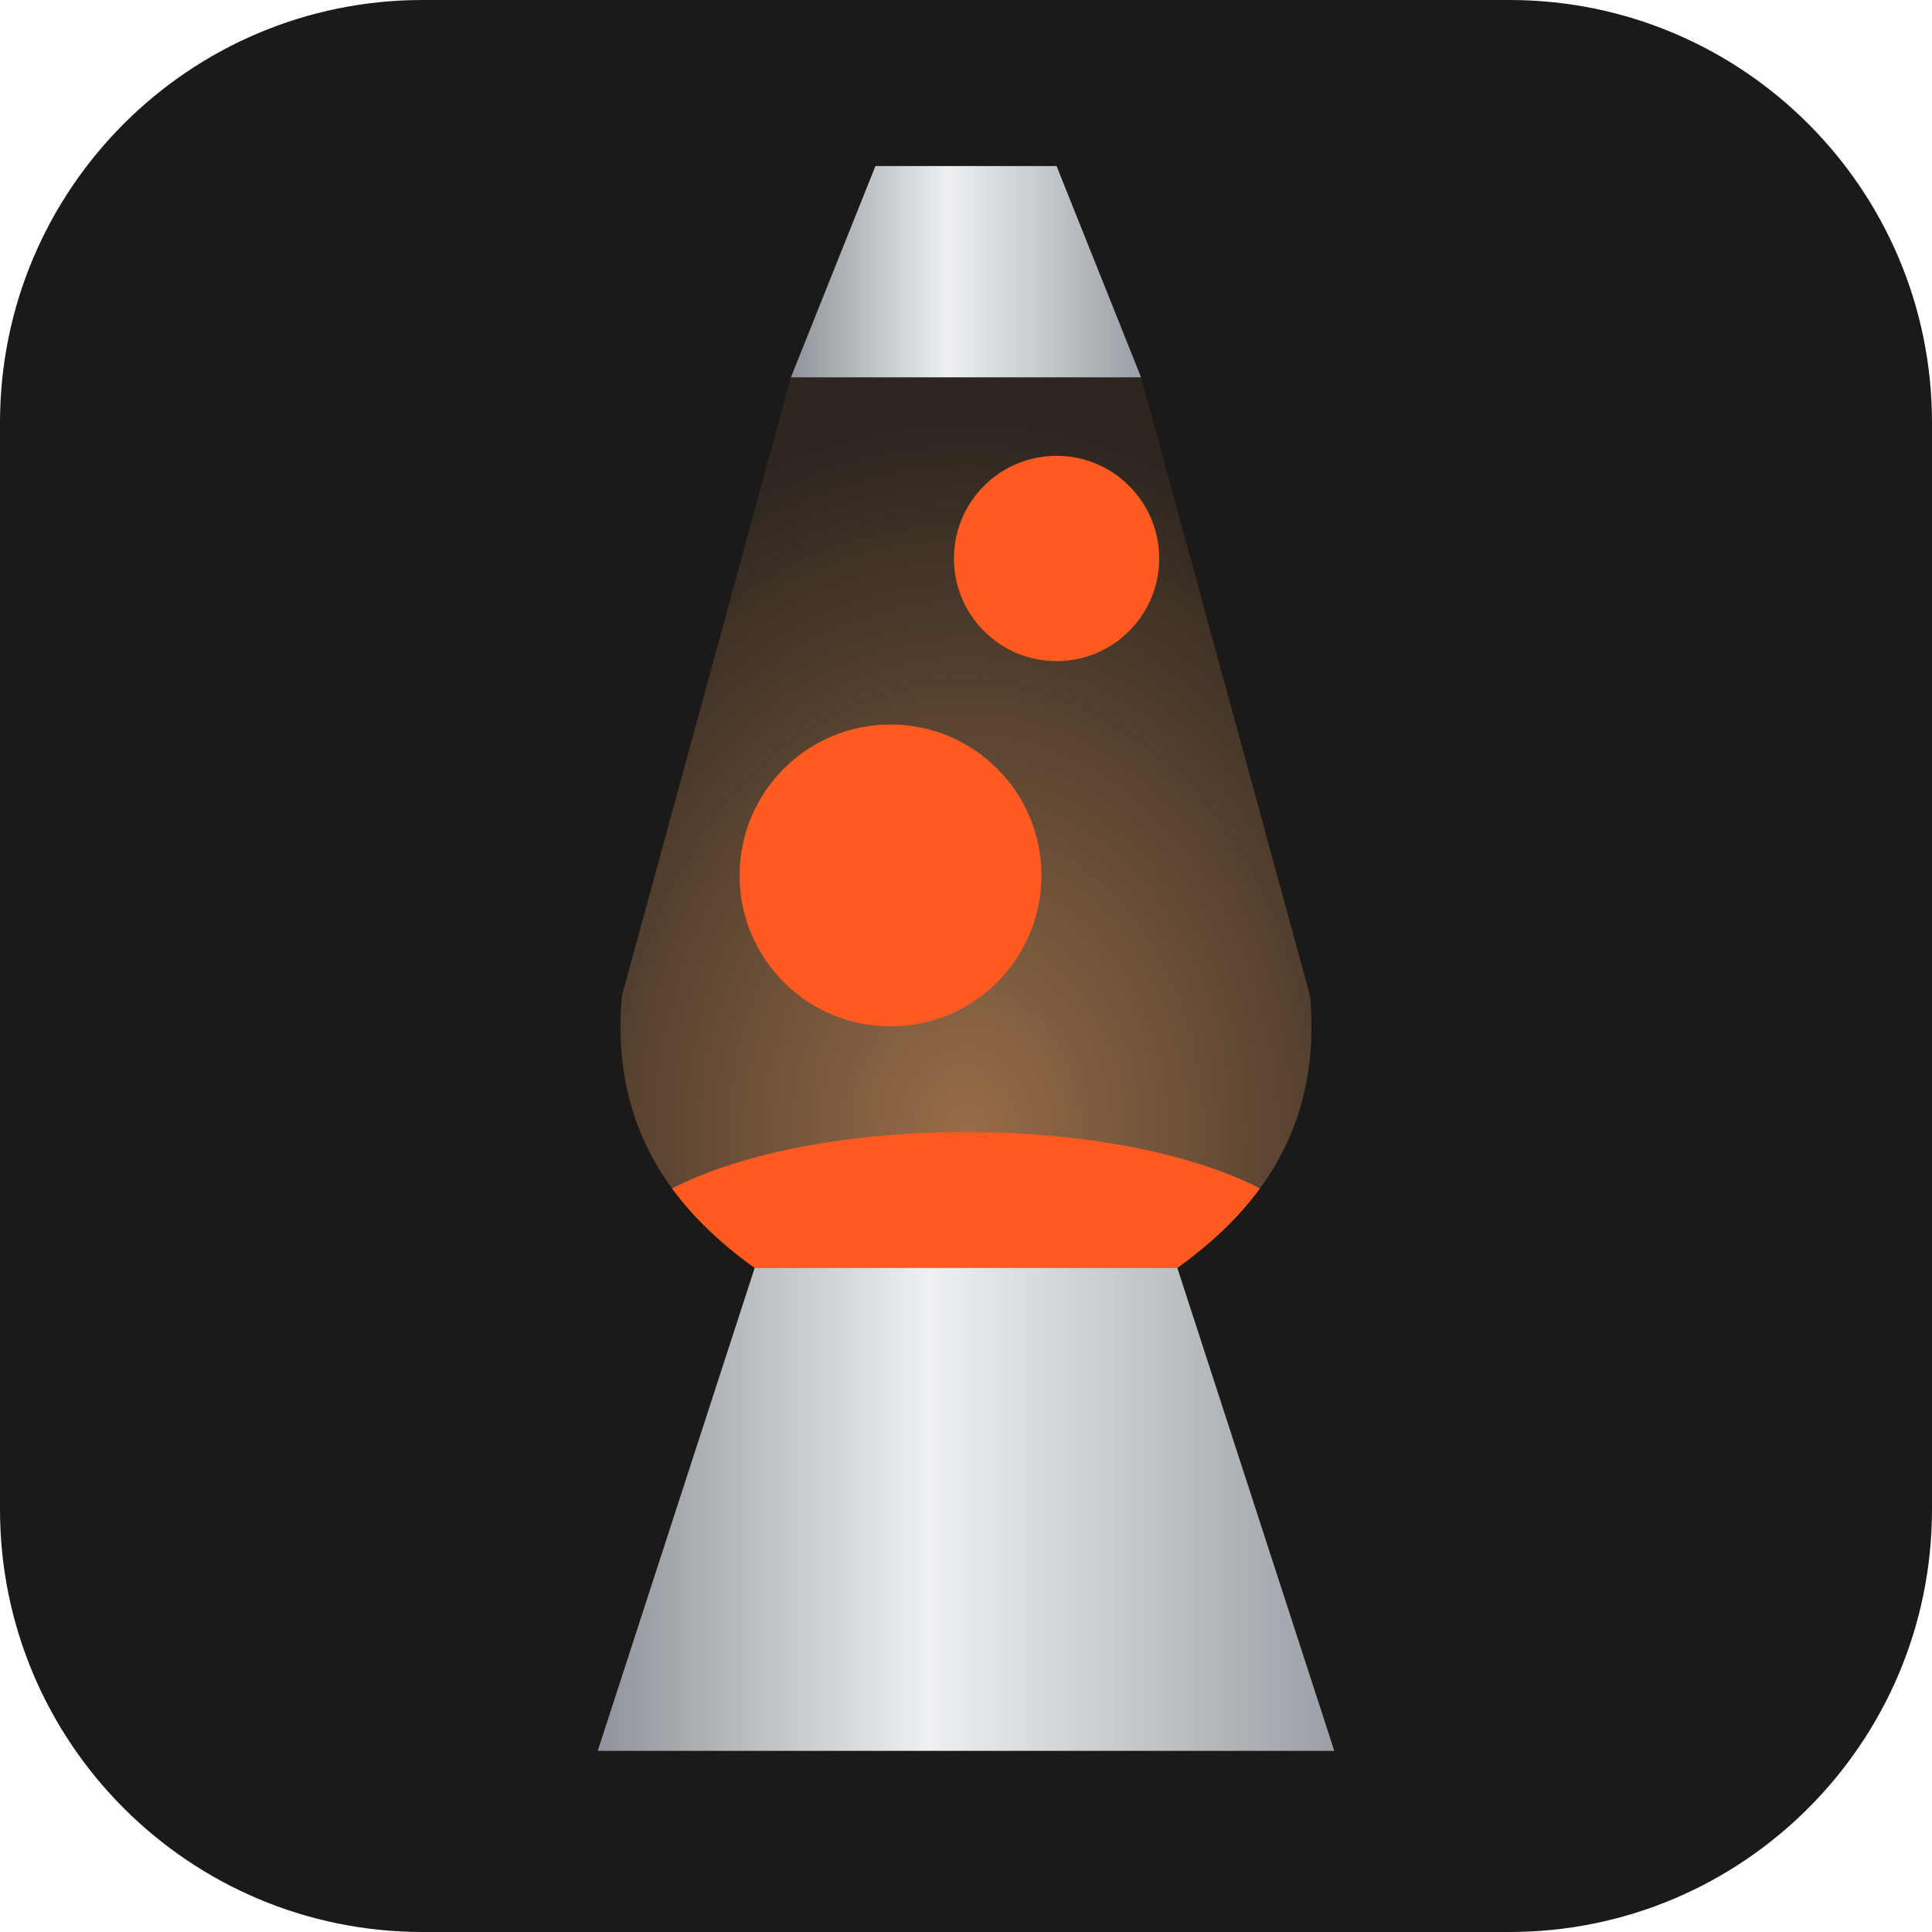
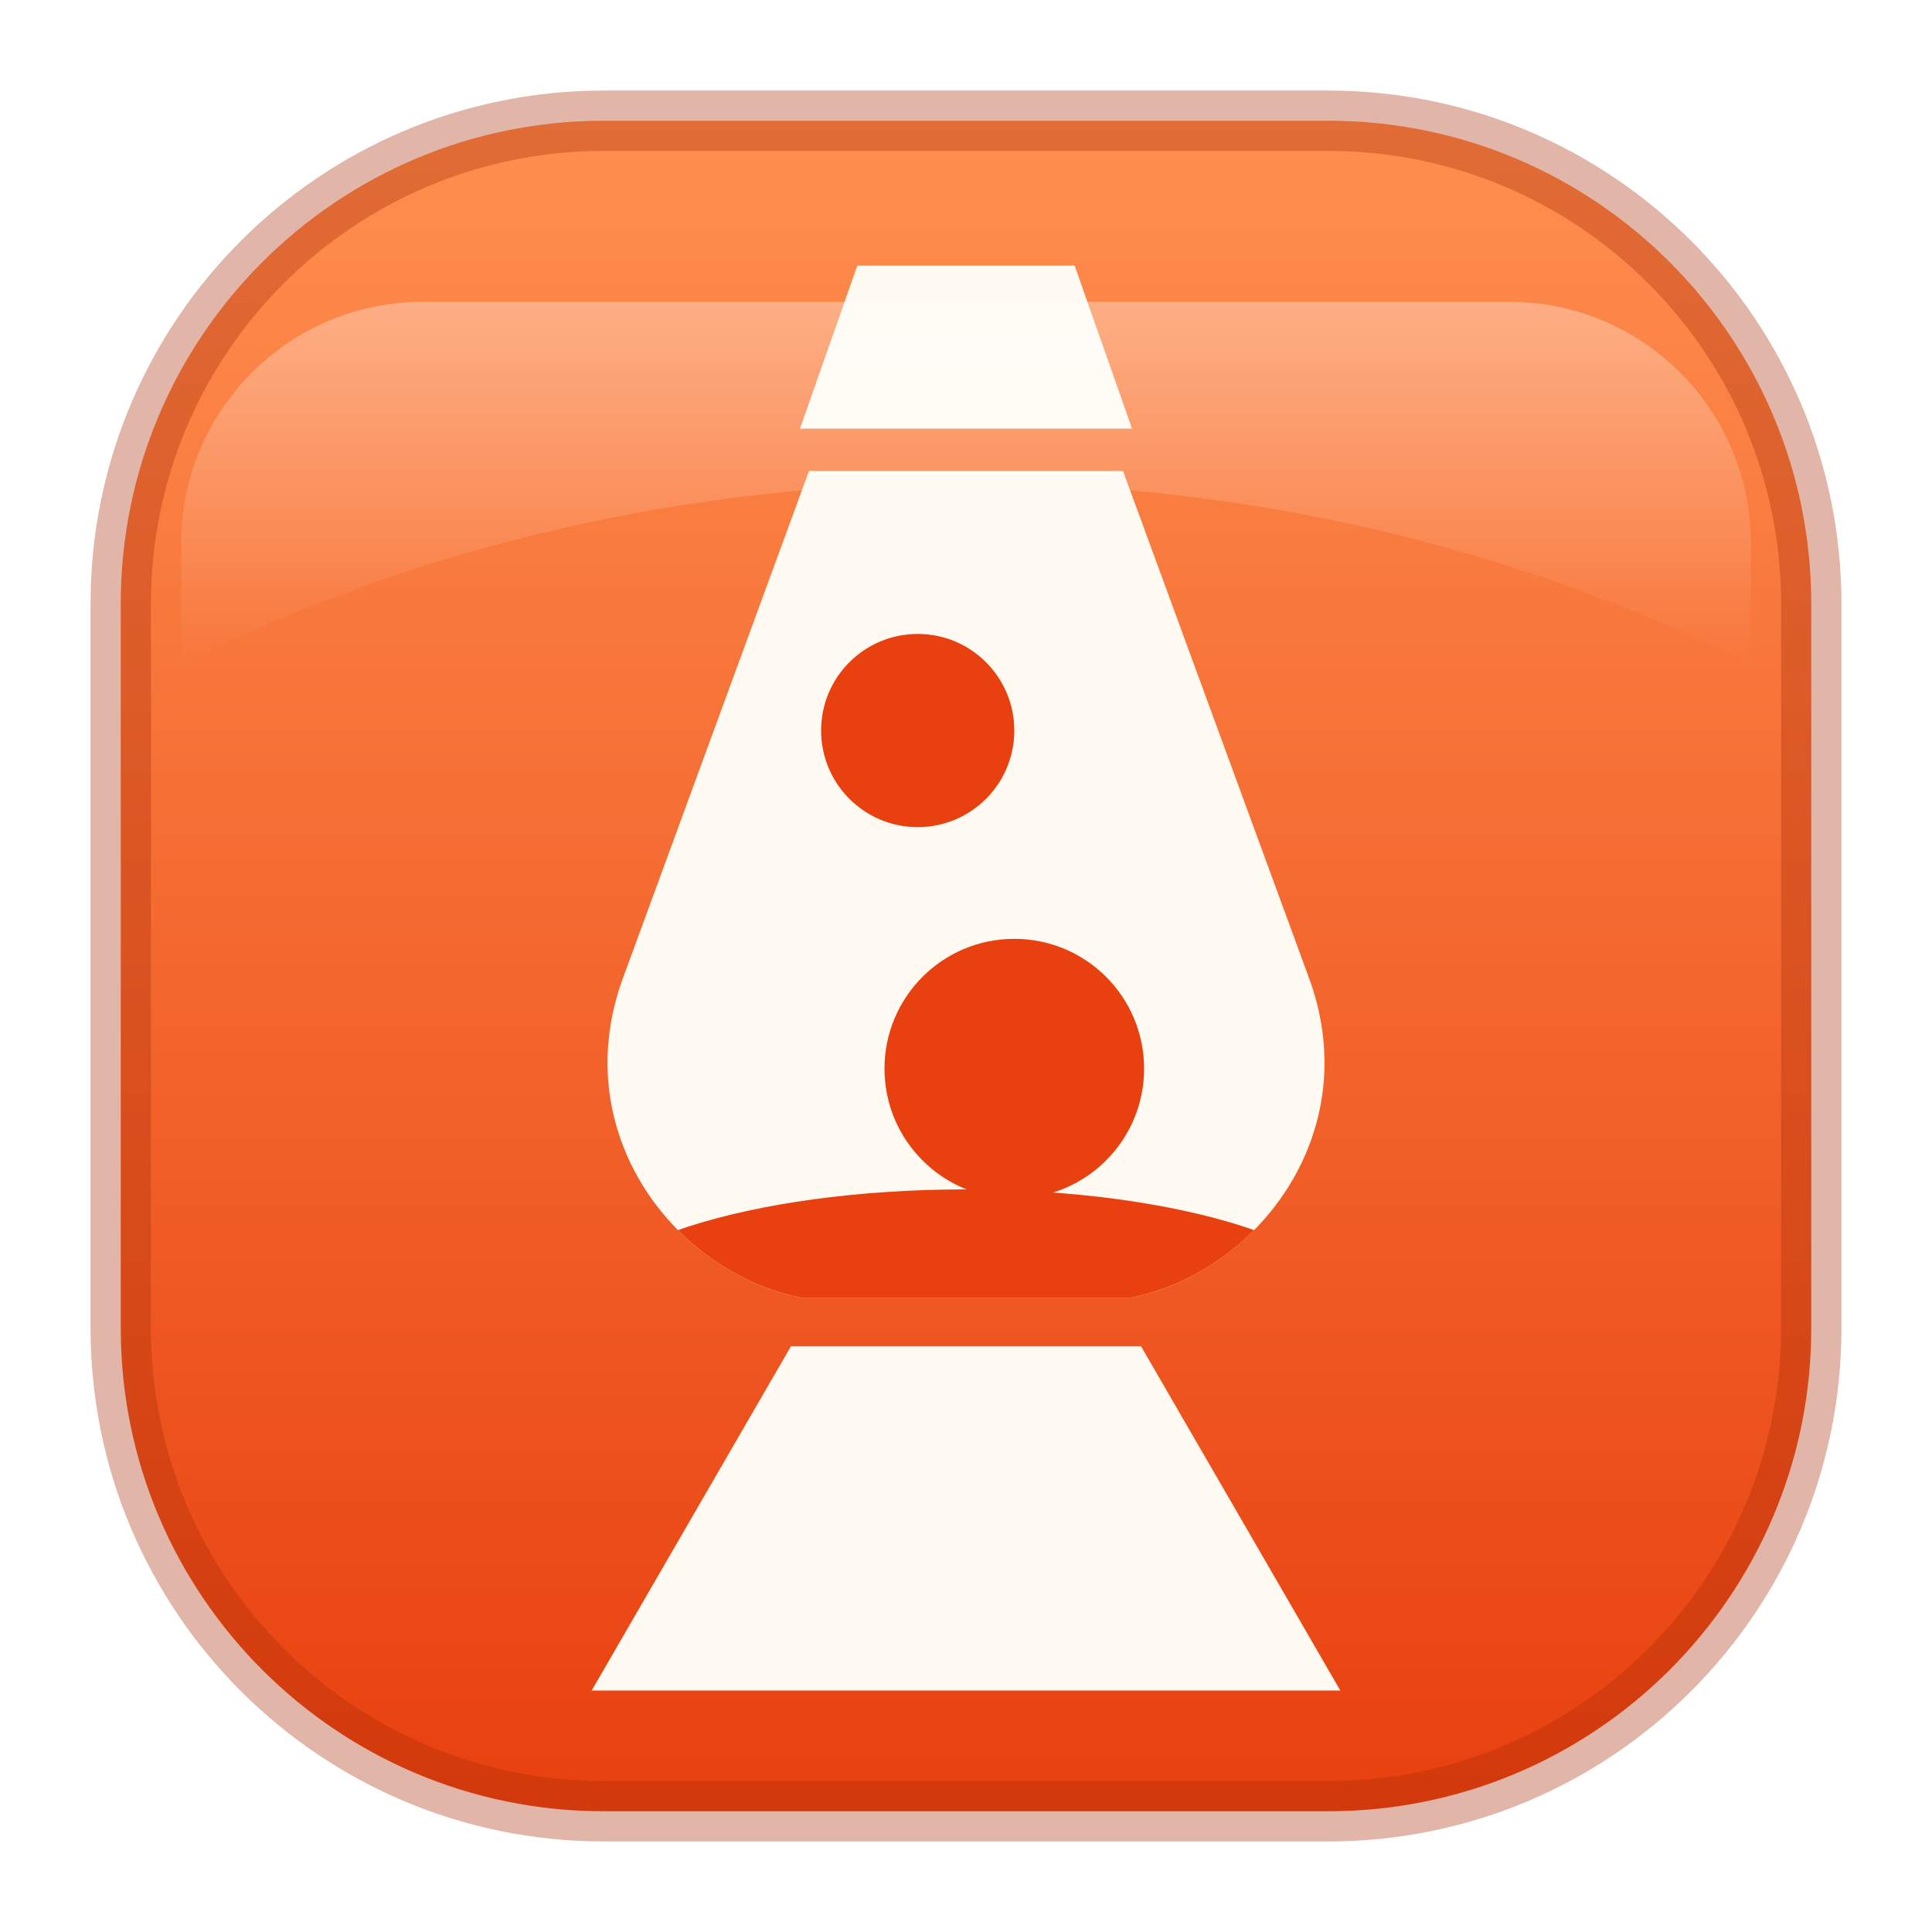
<svg xmlns="http://www.w3.org/2000/svg" viewBox="0 0 64 64">
  <defs>
-     <linearGradient id="metal" x1="0" y1="0" x2="1" y2="0">
-       <stop offset="0" stop-color="#8f949a" />
-       <stop offset=".45" stop-color="#eef0f2" />
-       <stop offset="1" stop-color="#9ba0a6" />
+     <linearGradient id="lava" x1="0" y1="0" x2="0" y2="1">
+       <stop offset="0" stop-color="#ff8f4f" />
+       <stop offset="1" stop-color="#e8400f" />
    </linearGradient>
-     <radialGradient id="glow" cx=".5" cy=".85" r=".8">
-       <stop offset="0" stop-color="#ffb070" stop-opacity=".55" />
-       <stop offset="1" stop-color="#ffb070" stop-opacity=".08" />
-     </radialGradient>
+     <linearGradient id="gloss" x1="0" y1="0" x2="0" y2="1">
+       <stop offset="0" stop-color="#fff" stop-opacity=".6" />
+       <stop offset="1" stop-color="#fff" stop-opacity="0" />
+     </linearGradient>
    <clipPath id="glass">
-       <path d="M25 42C21.5 39.5 20.3 36.5 20.6 33L26.2 12.5h11.6L43.4 33c.3 3.5-.9 6.5-4.4 9z" />
+       <path d="M26.8 15.6H37.2L43.4 32.5C45.2 37.6 41.6 42.2 37.4 43H26.6C22.4 42.2 18.8 37.6 20.6 32.5z" />
    </clipPath>
  </defs>
-   <rect width="64" height="64" rx="14" fill="#1b1a18" />
-   <path d="M25 42C21.5 39.5 20.3 36.5 20.6 33L26.2 12.5h11.6L43.4 33c.3 3.5-.9 6.5-4.4 9z" fill="url(#glow)" />
-   <g clip-path="url(#glass)" fill="#ff5a1f">
-     <ellipse cx="32" cy="42" rx="12" ry="4.5" />
-     <circle cx="29.5" cy="29" r="5" />
-     <circle cx="35" cy="18.5" r="3.4" />
+   <rect x="4" y="4" width="56" height="56" rx="16" fill="url(#lava)" />
+   <rect x="4" y="4" width="56" height="56" rx="16" fill="none" stroke="#a82c06" stroke-opacity=".35" stroke-width="2" />
+   <g fill="#fffaf2">
+     <path d="M28.4 8.8h7.2l1.9 5.4H26.5z" />
+     <path d="M26.8 15.6H37.2L43.4 32.5C45.2 37.6 41.6 42.2 37.4 43H26.6C22.4 42.2 18.8 37.6 20.6 32.5z" />
+     <path d="M26.2 44.6h11.6l6.6 11.4H19.6z" />
  </g>
-   <path d="M26.2 12.5h11.6L35 5.5h-6z" fill="url(#metal)" />
-   <path d="M25 42h14l5.2 16H19.8z" fill="url(#metal)" />
+   <g clip-path="url(#glass)" fill="#e8400f">
+     <ellipse cx="32" cy="43.6" rx="13" ry="4.2" />
+     <circle cx="33.6" cy="35.4" r="4.3" />
+     <circle cx="30.4" cy="24.2" r="3.2" />
+   </g>
+   <path d="M14 10h36a8 8 0 0 1 8 8v4c-8-4-17-6-26-6S14 18 6 22v-4a8 8 0 0 1 8-8z" fill="url(#gloss)" opacity=".55" />
</svg>
